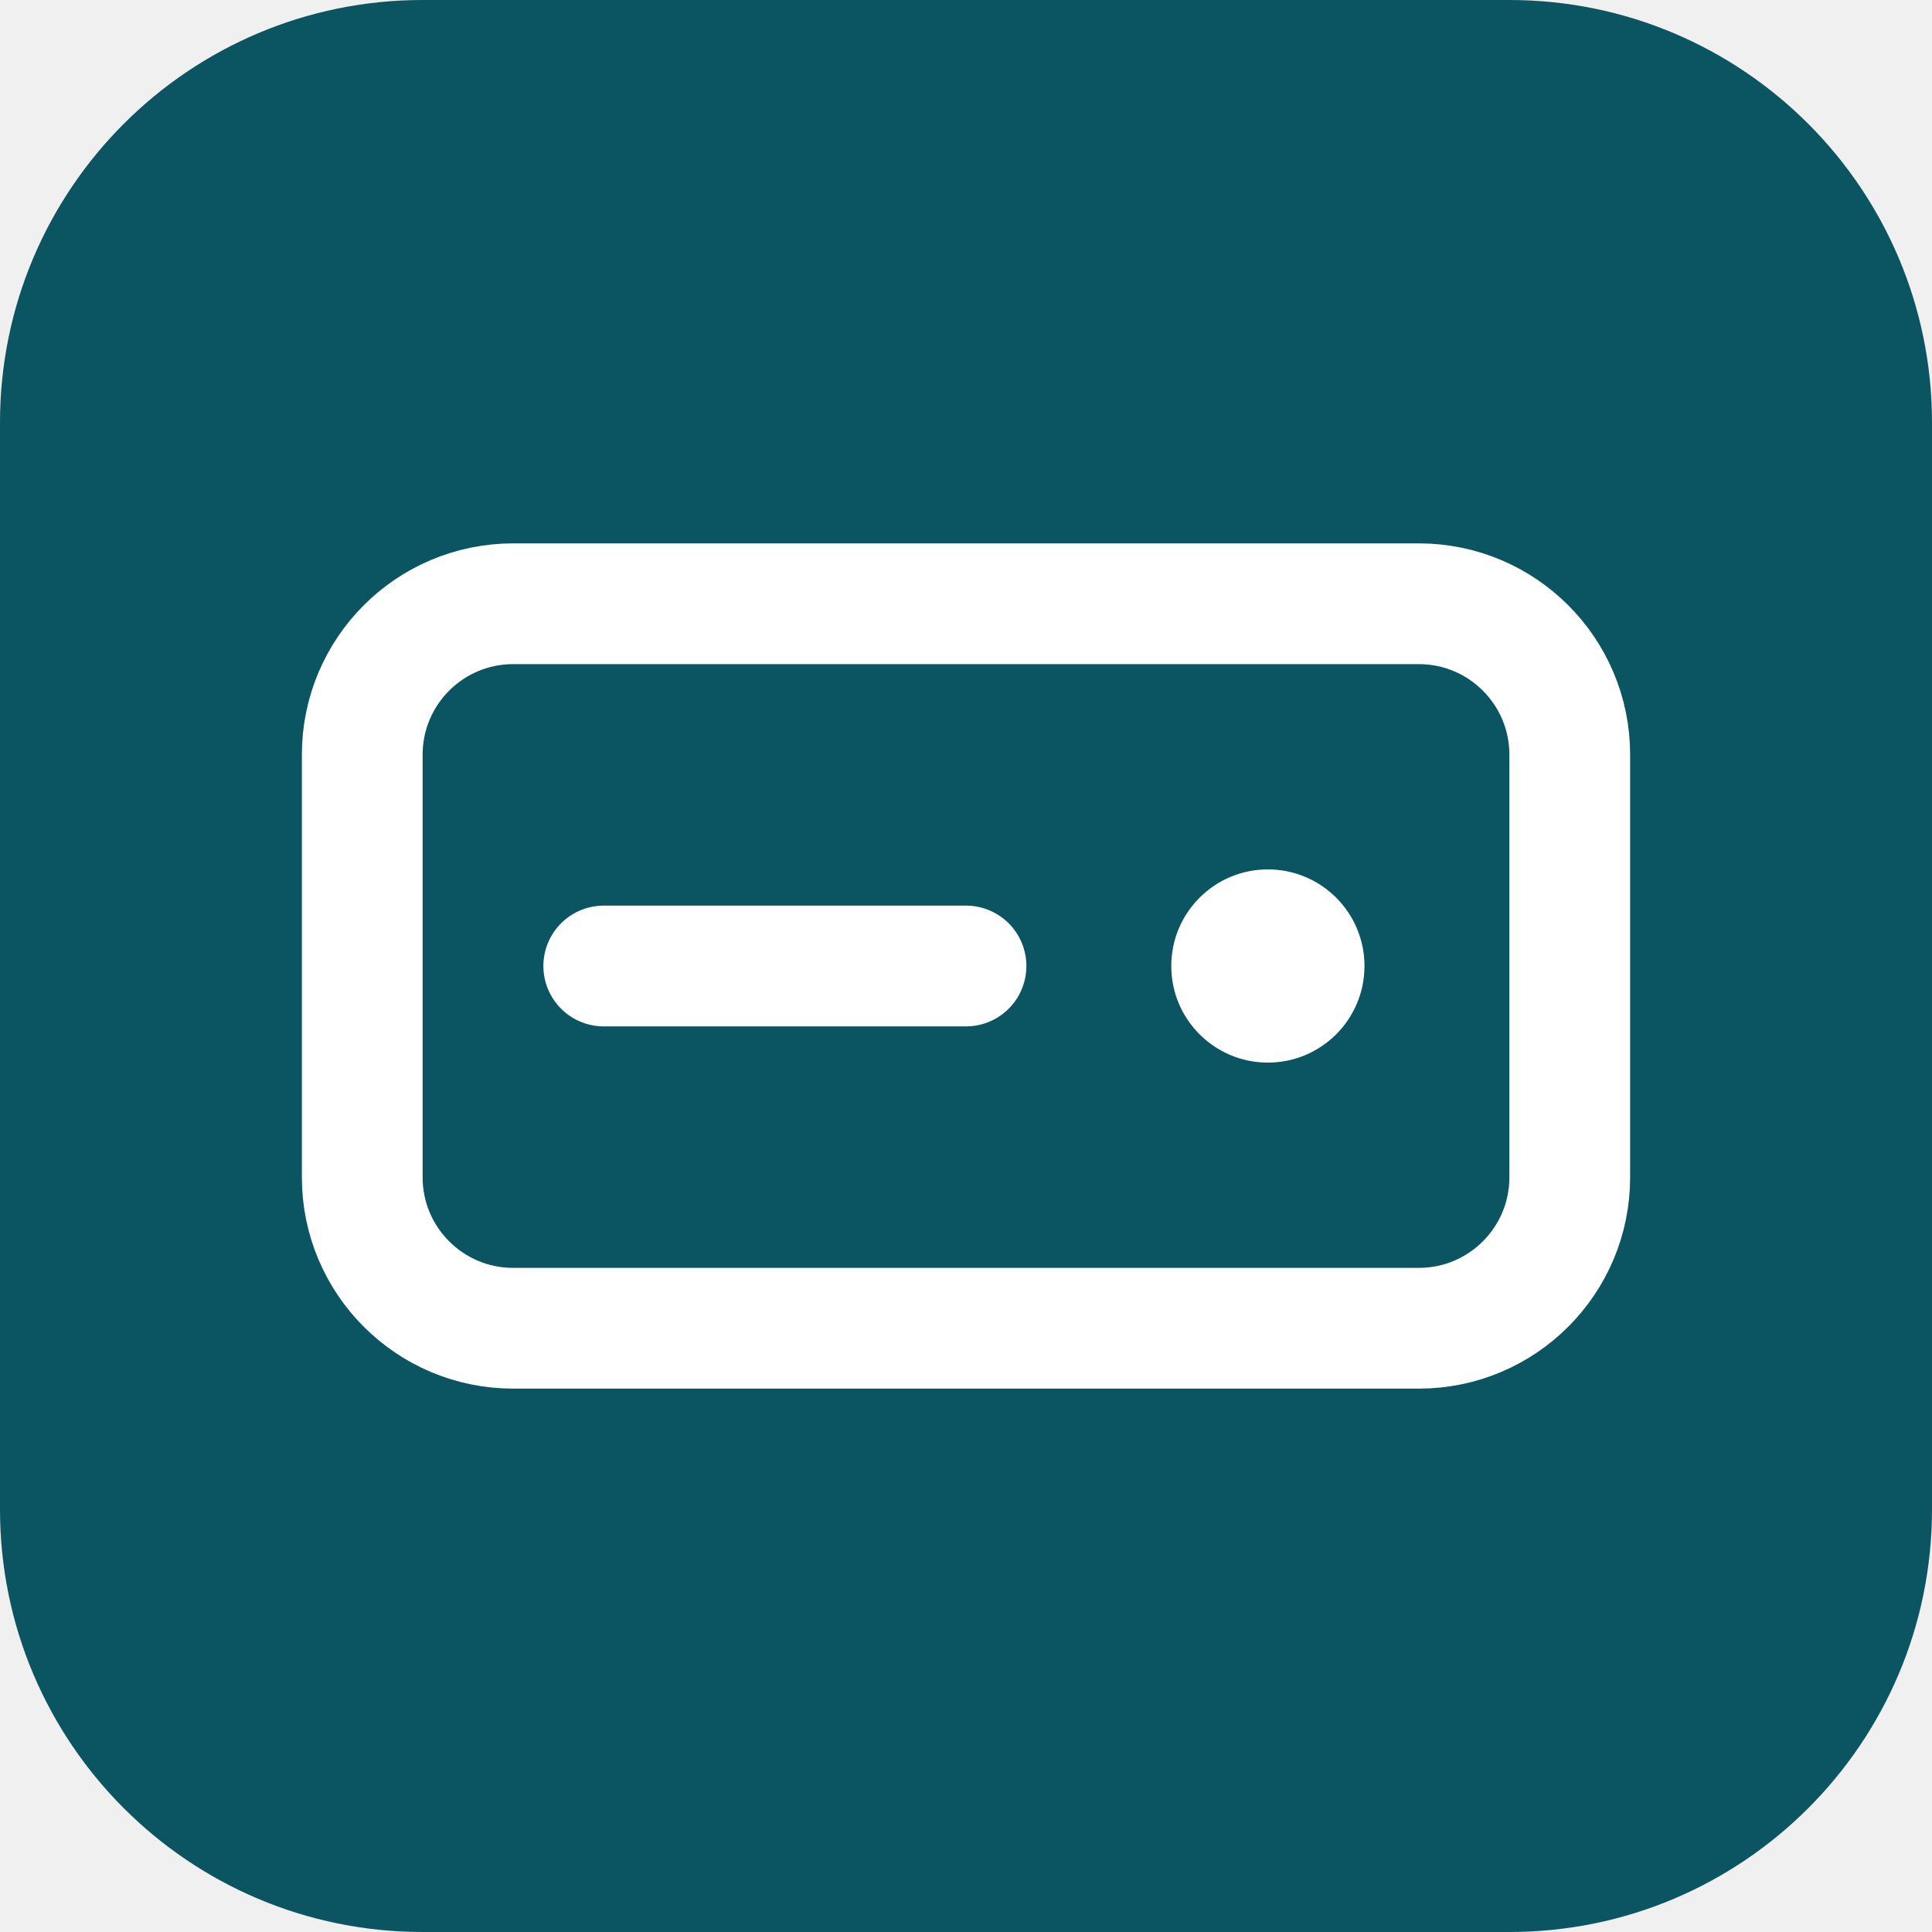
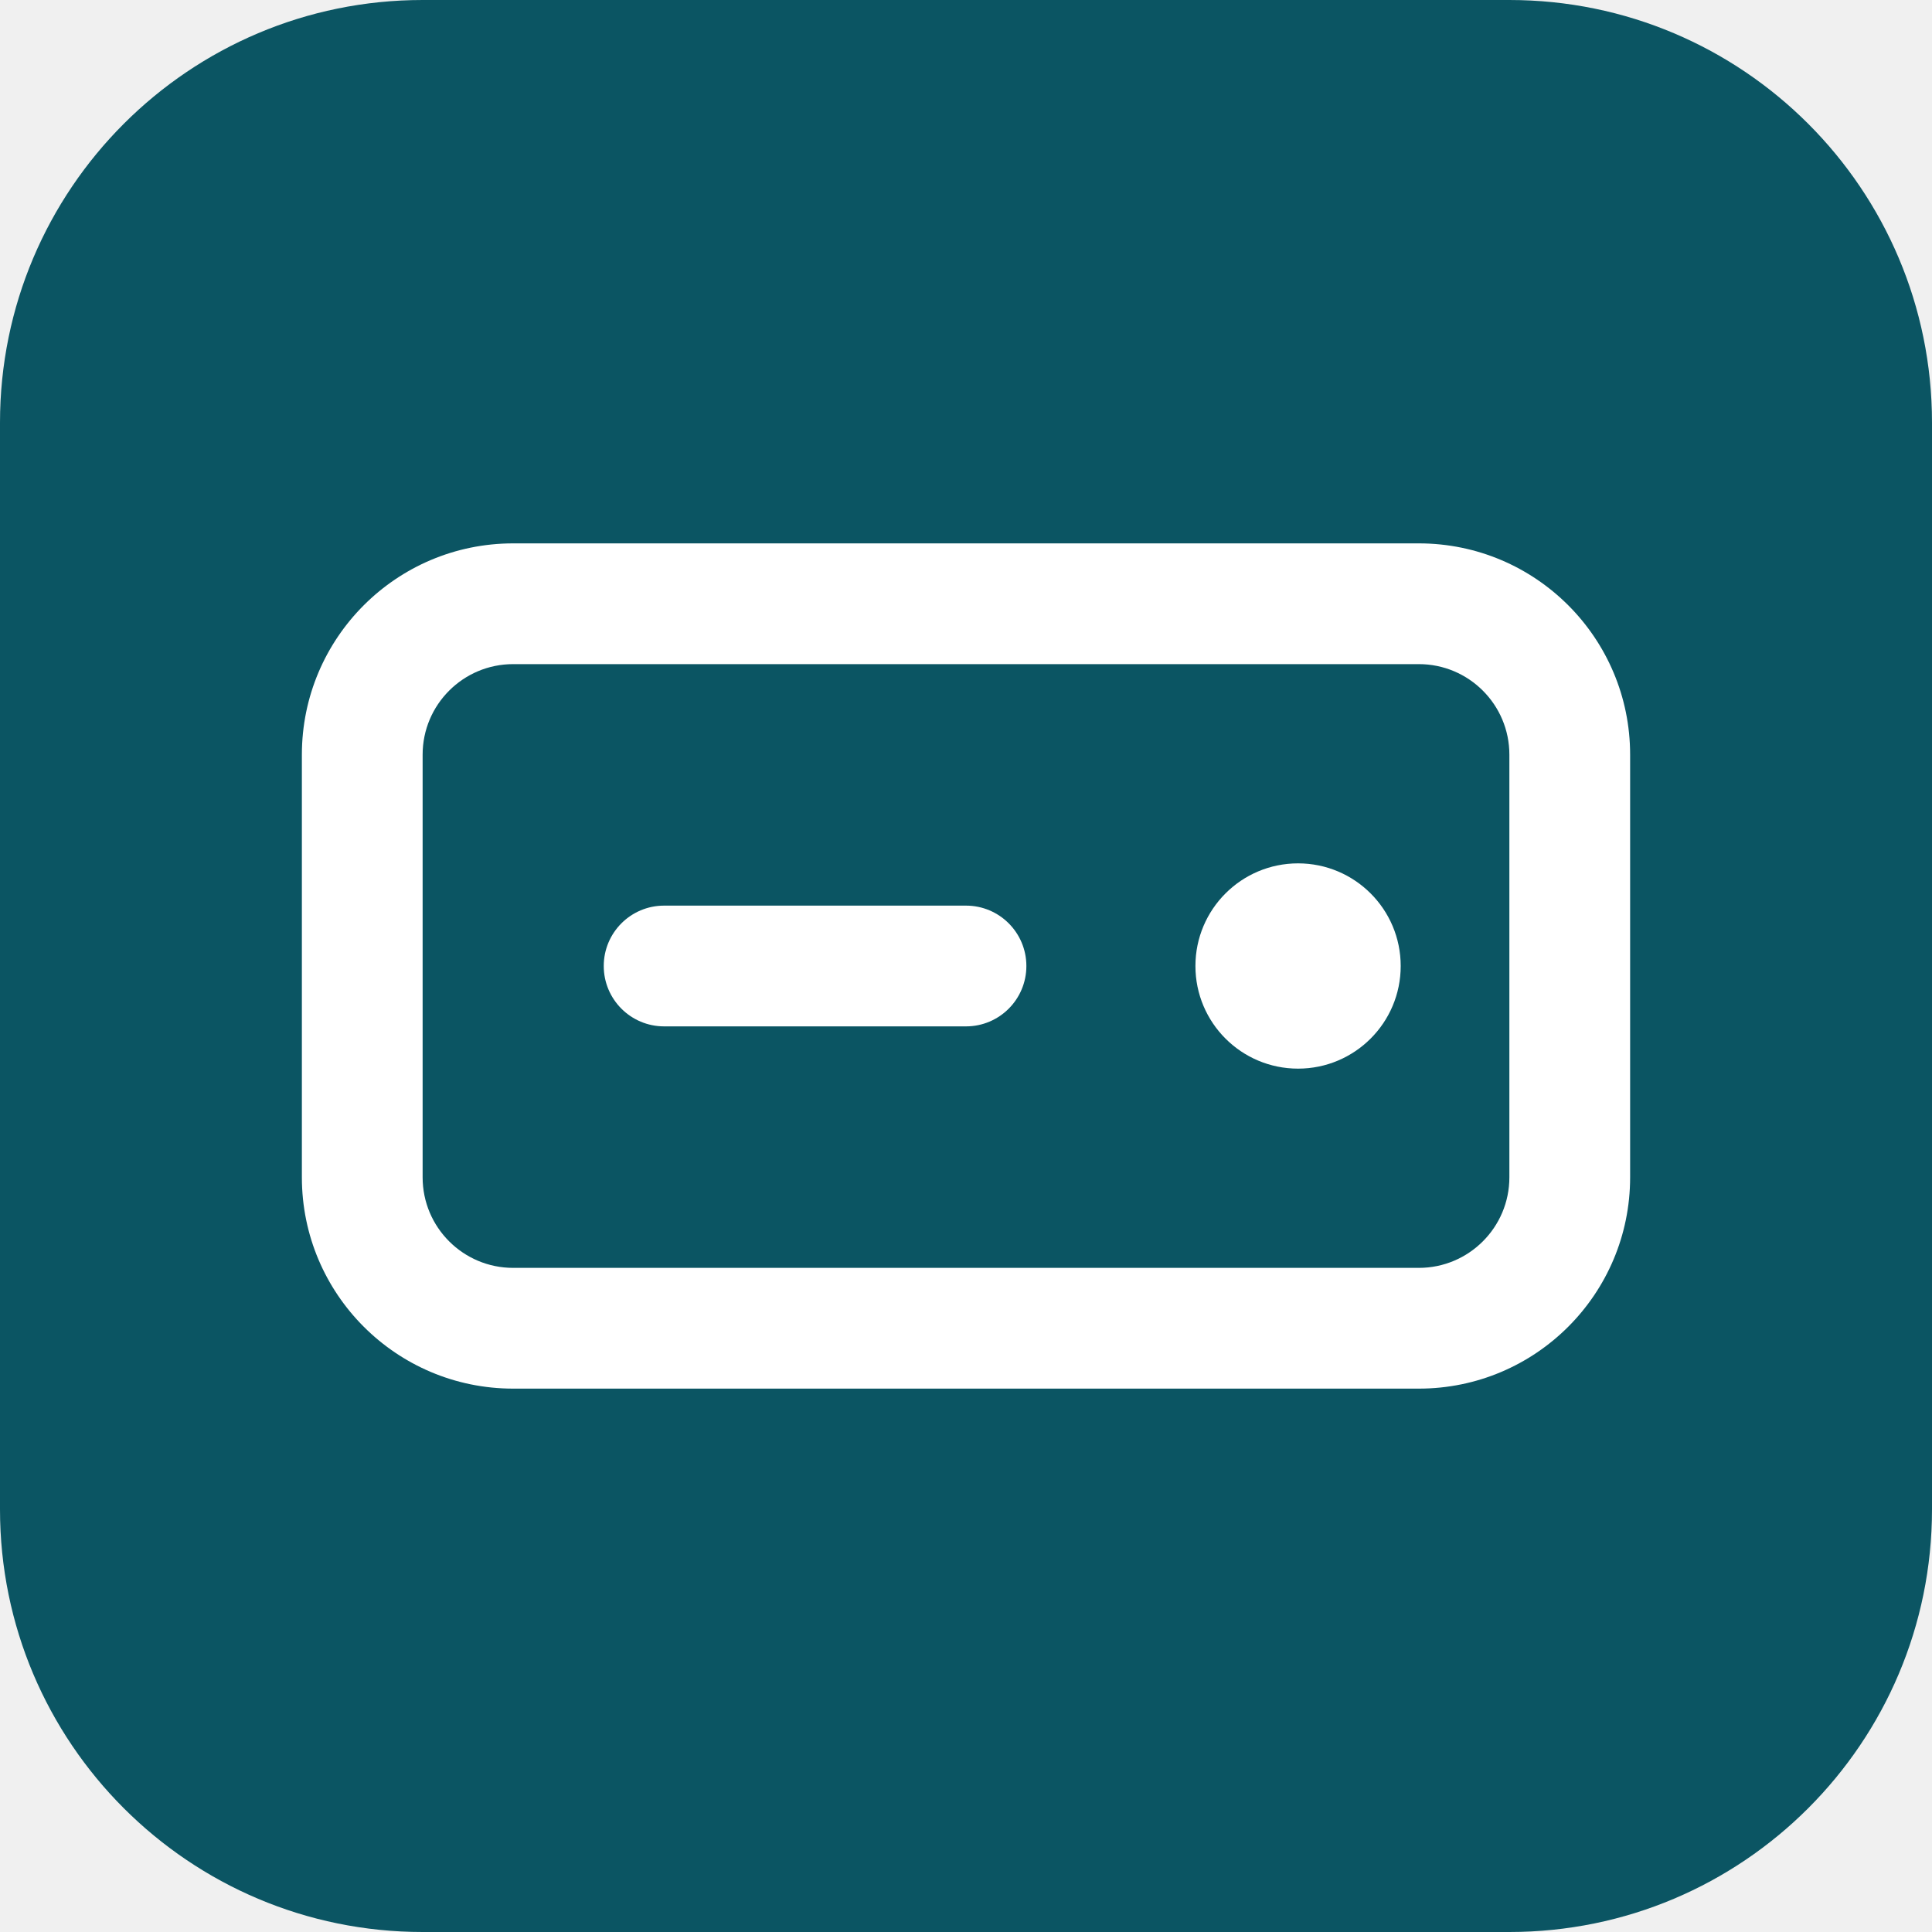
<svg xmlns="http://www.w3.org/2000/svg" viewBox="0 0 32 32" width="32" height="32">
  <rect width="32" height="32" rx="7" fill="#0B5563" />
-   <rect x="6" y="10" width="20" height="12" rx="2.5" fill="none" stroke="#fff" stroke-width="2" />
-   <path d="M10 16h6" stroke="#fff" stroke-width="2" stroke-linecap="round" />
-   <circle cx="21" cy="16" r="1.6" fill="#fff" />
+   <path fill="#fff" fill-rule="evenodd" d="M8.5 9H23.5A3.5 3.5 0 0 1 27 12.5V19.5A3.5 3.5 0 0 1 23.5 23H8.5A3.5 3.5 0 0 1 5 19.5V12.5A3.5 3.5 0 0 1 8.5 9ZM8.5 11A1.5 1.5 0 0 0 7 12.5V19.5A1.5 1.5 0 0 0 8.5 21H23.5A1.5 1.5 0 0 0 25 19.5V12.5A1.5 1.5 0 0 0 23.5 11Z" />
+   <rect x="10" y="15" width="7" height="2" rx="1" fill="#fff" />
+   <circle cx="21.5" cy="16" r="1.7" fill="#fff" />
</svg>
